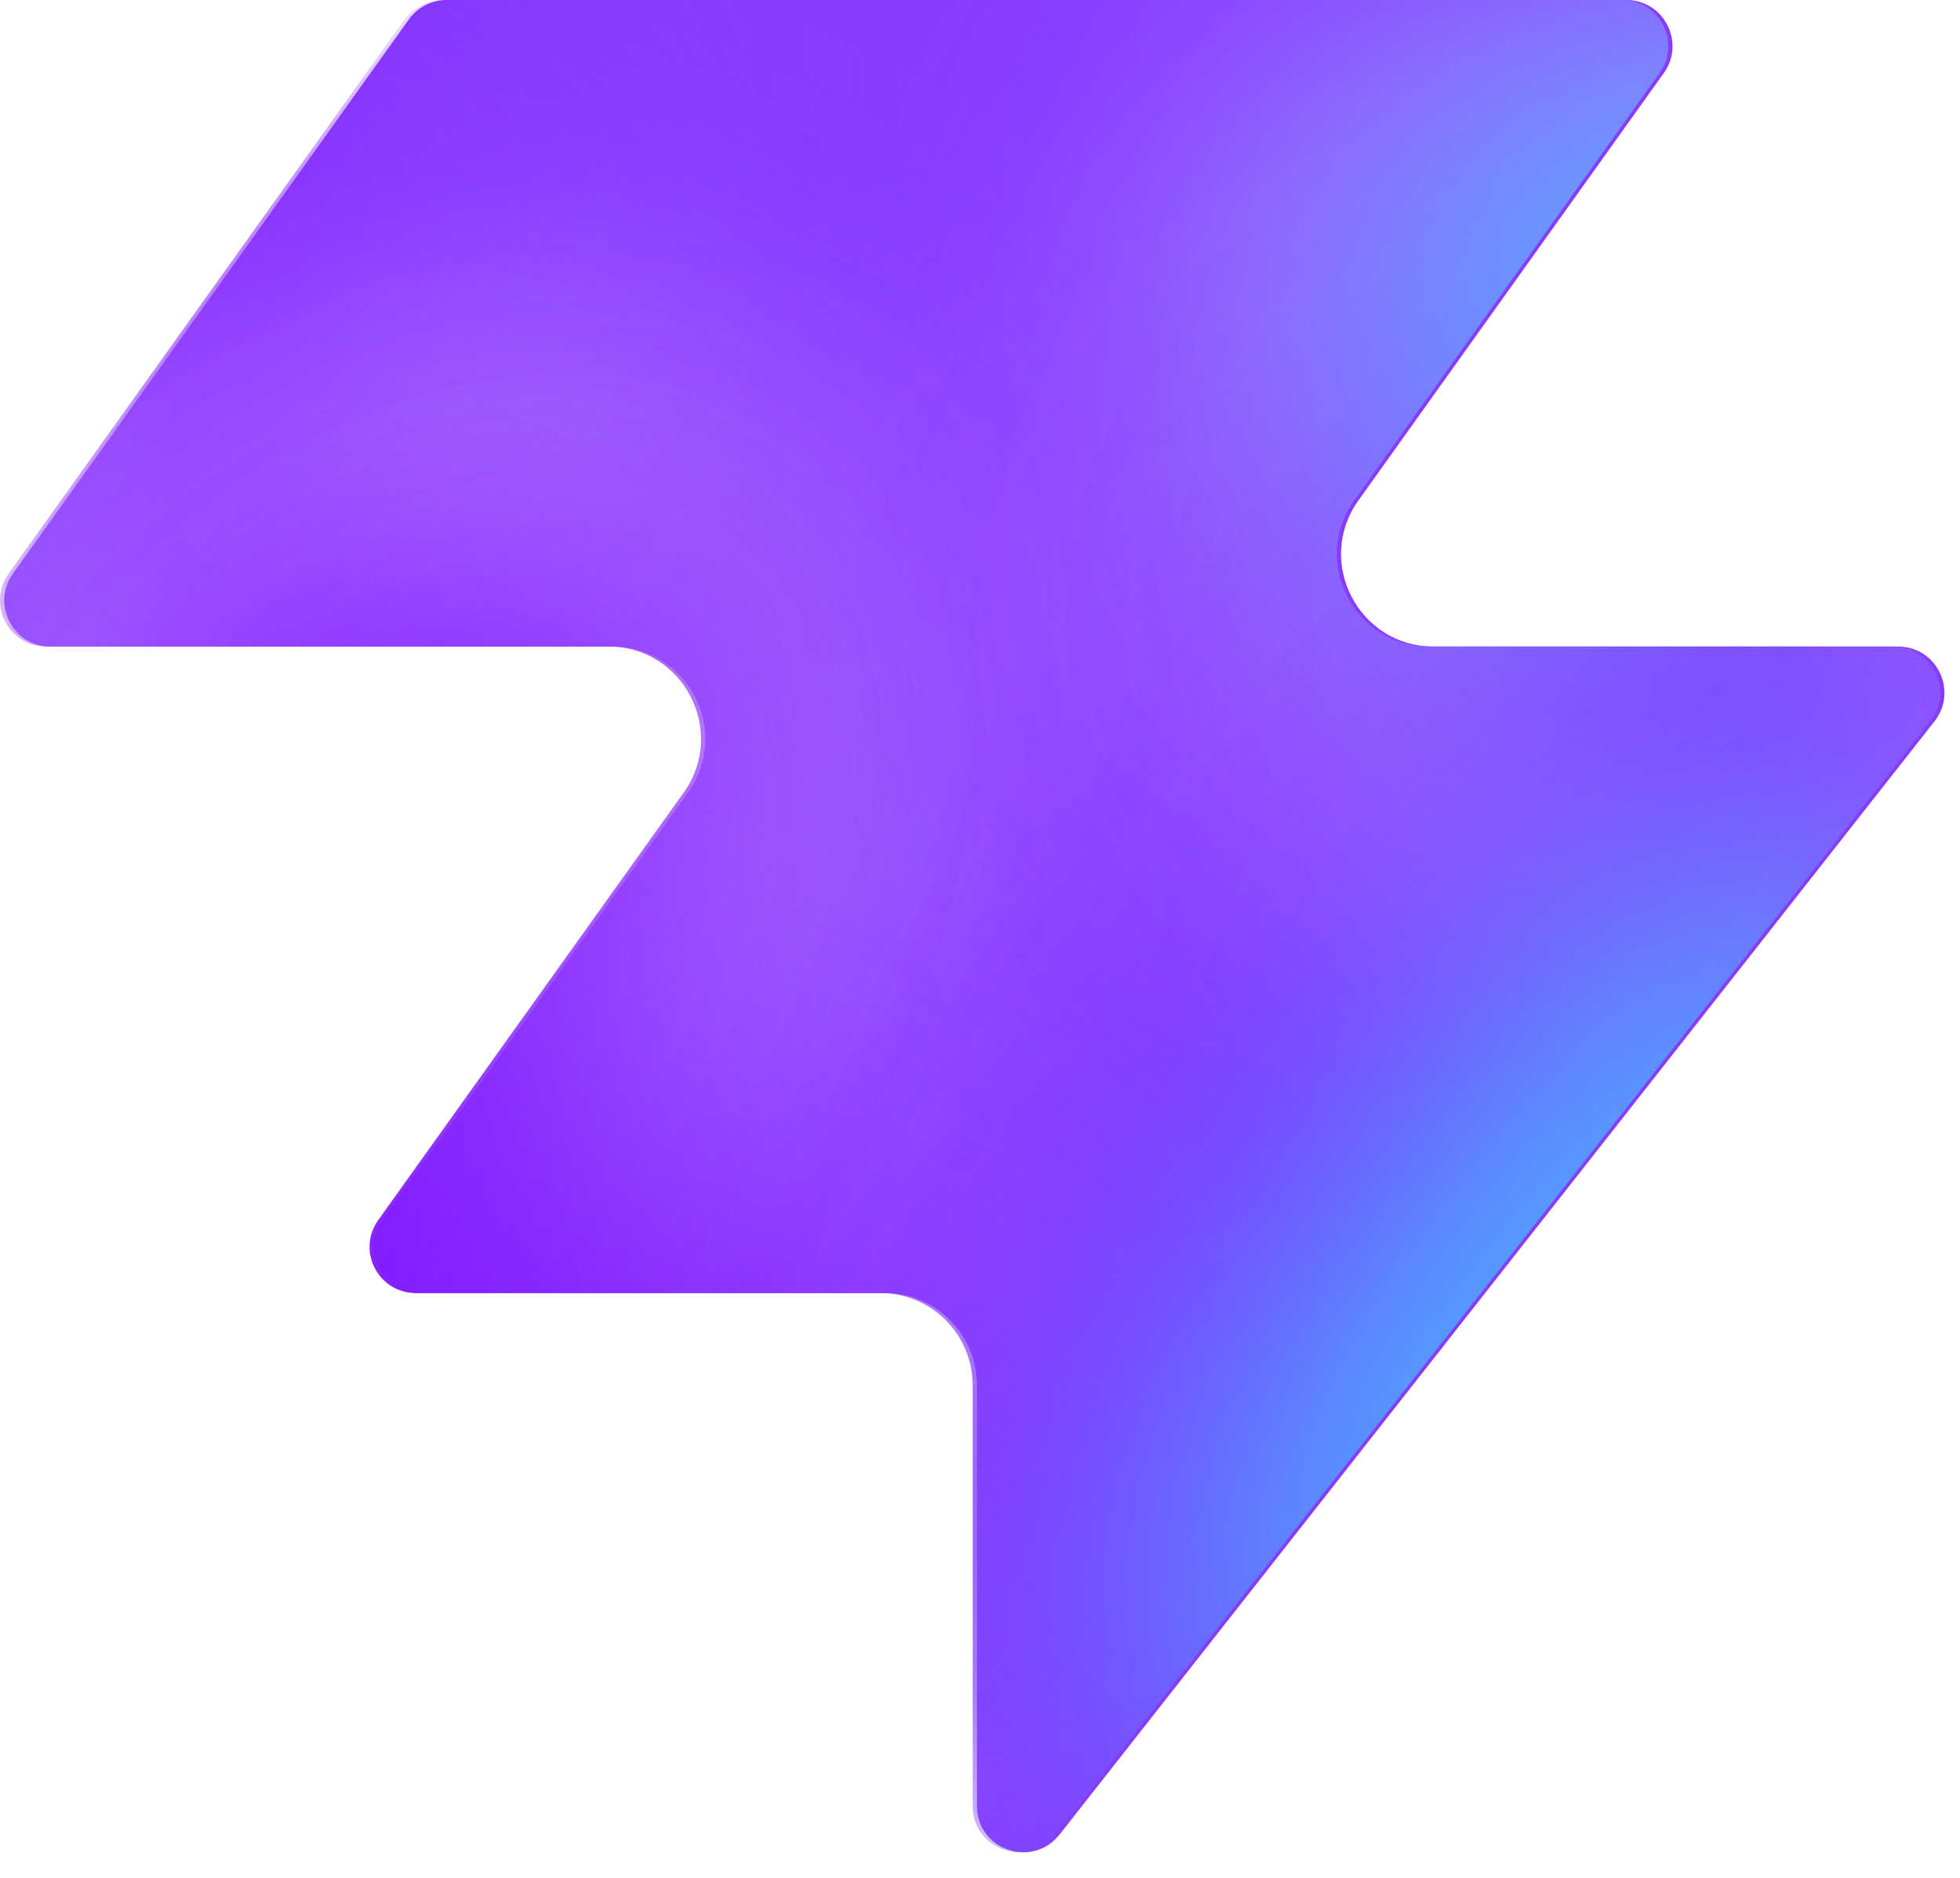
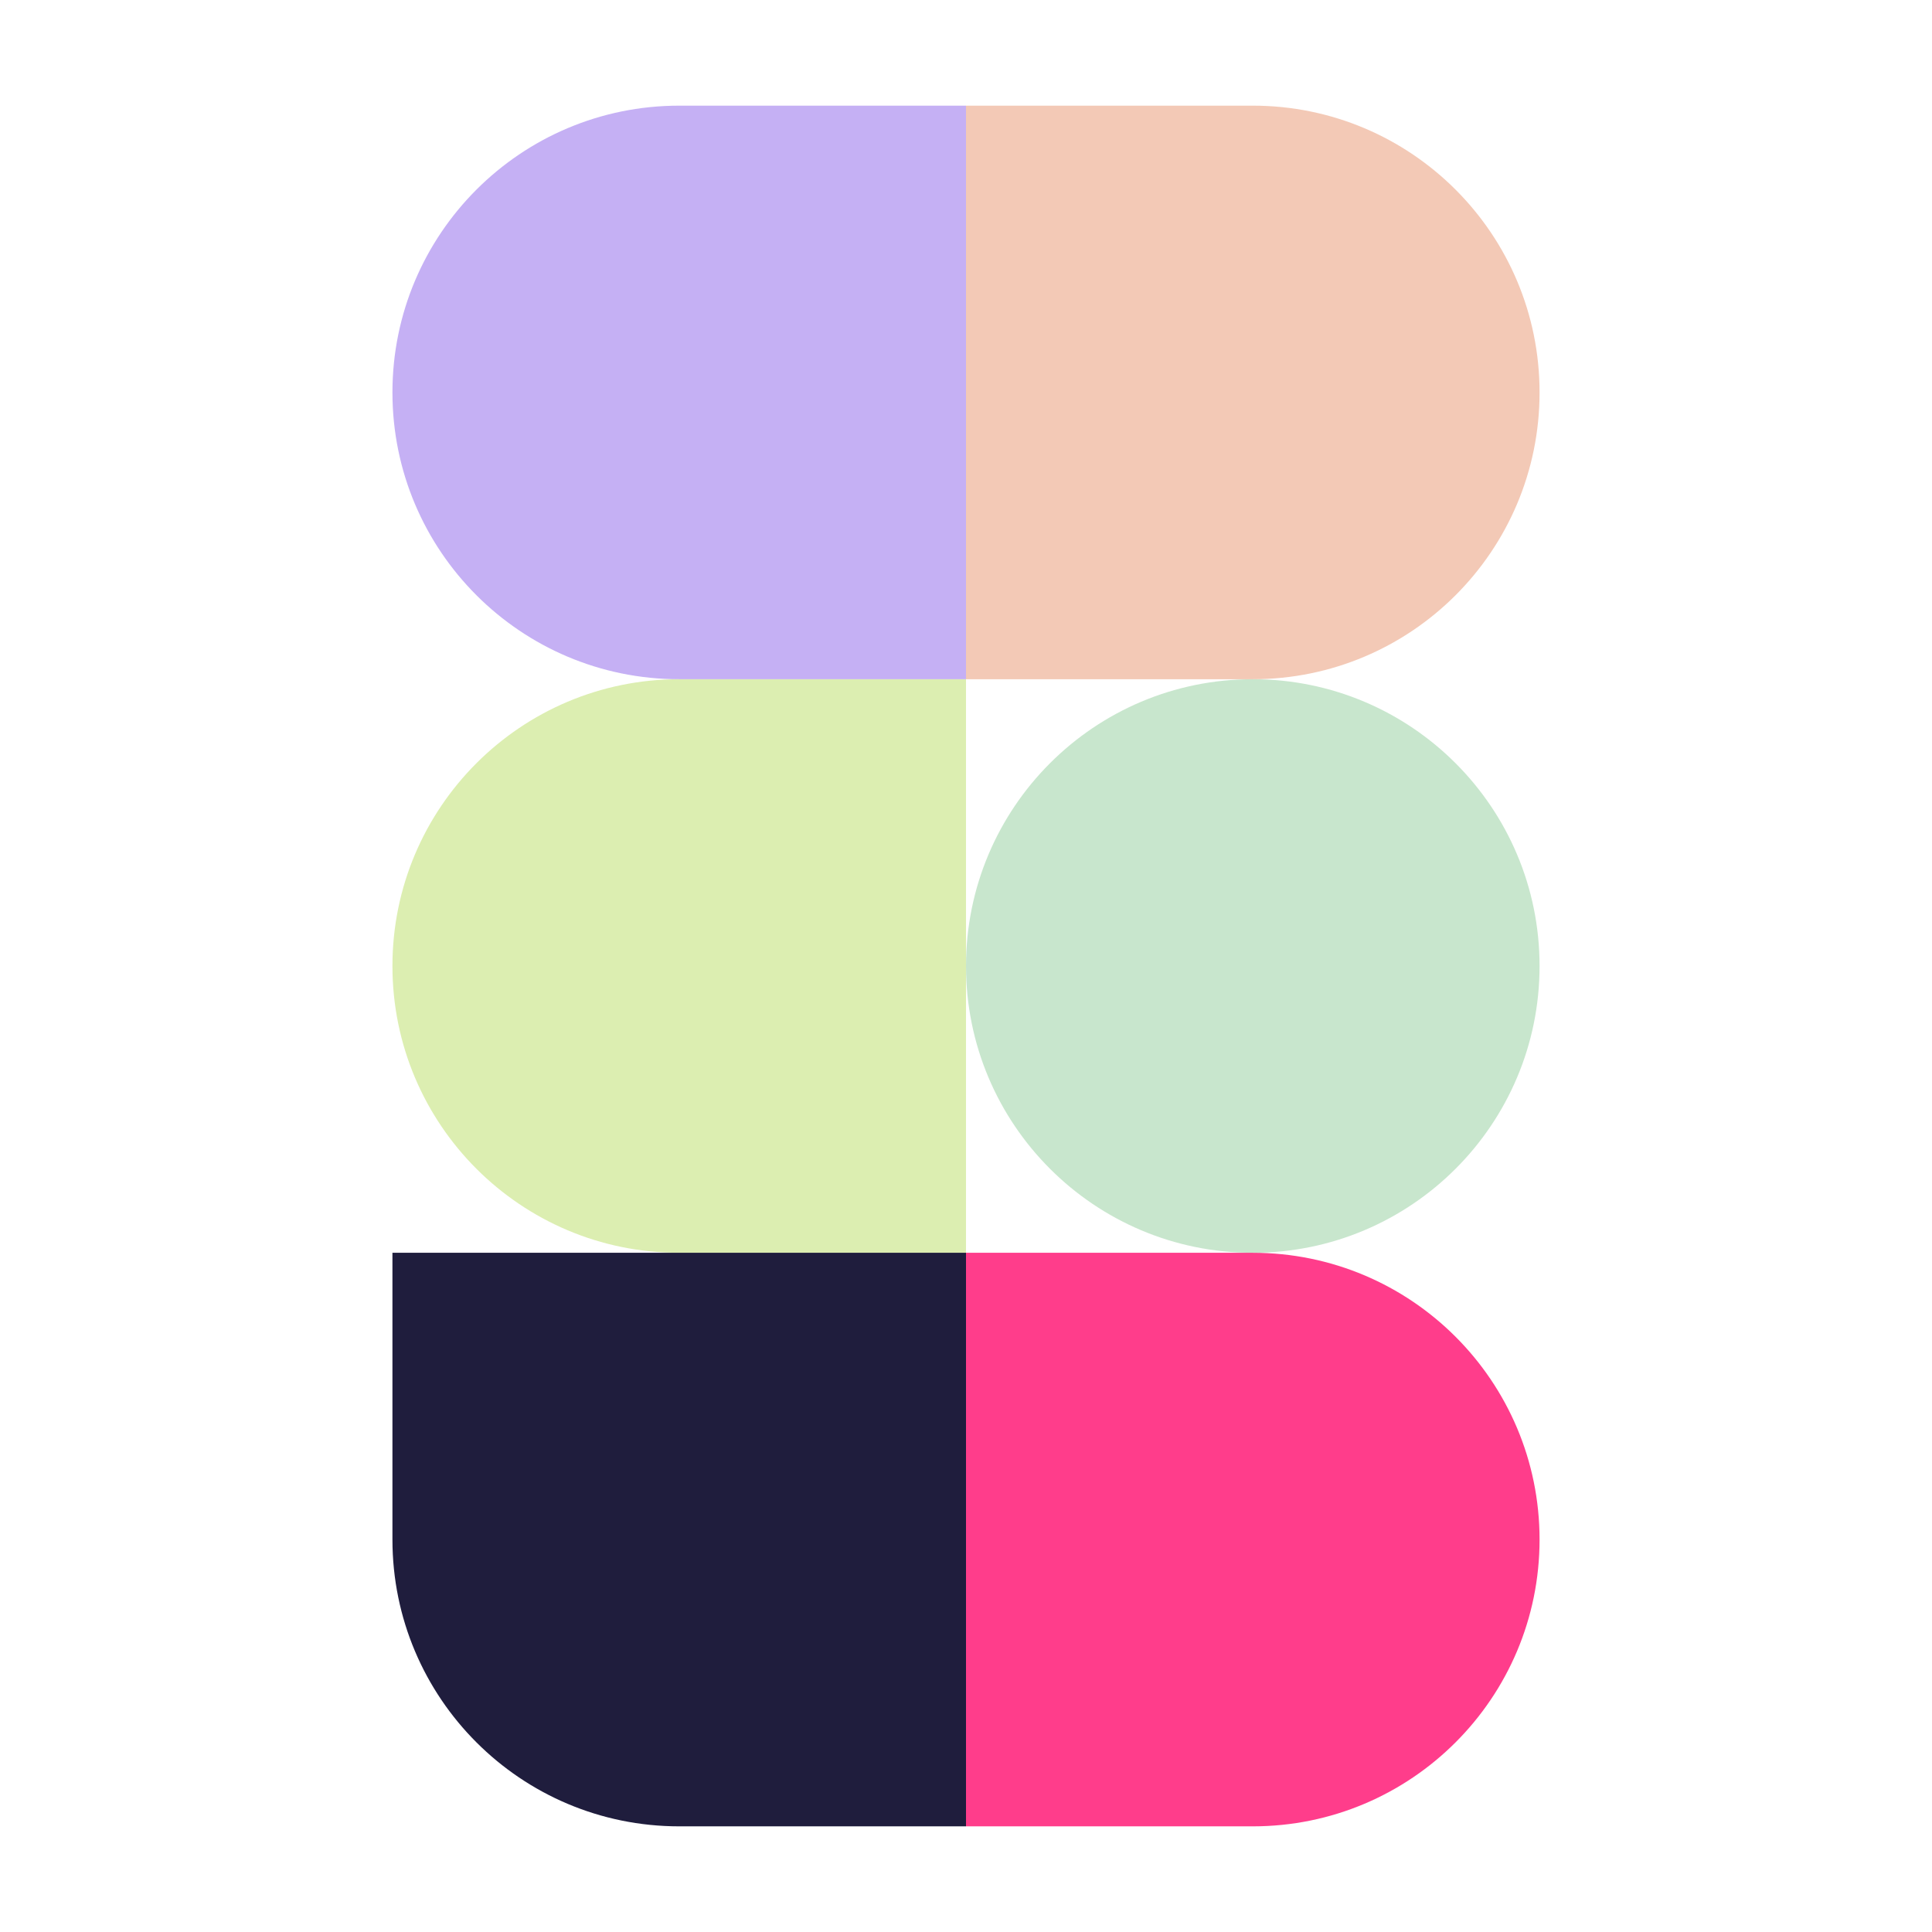
- <svg xmlns="http://www.w3.org/2000/svg" width="48" height="46" fill="none" viewBox="0 0 48 46">
-   <path fill="#863bff" d="M25.946 44.938c-.664.845-2.021.375-2.021-.698V33.937a2.26 2.26 0 0 0-2.262-2.262H10.287c-.92 0-1.456-1.04-.92-1.788l7.48-10.471c1.07-1.497 0-3.578-1.842-3.578H1.237c-.92 0-1.456-1.04-.92-1.788L10.013.474c.214-.297.556-.474.92-.474h28.894c.92 0 1.456 1.04.92 1.788l-7.48 10.471c-1.07 1.498 0 3.579 1.842 3.579h11.377c.943 0 1.473 1.088.89 1.83L25.947 44.94z" style="fill:#863bff;fill:color(display-p3 .525 .23 1);fill-opacity:1" />
-   <mask id="a" width="48" height="46" x="0" y="0" maskUnits="userSpaceOnUse" style="mask-type:alpha">
-     <path fill="#000" d="M25.842 44.938c-.664.844-2.021.375-2.021-.698V33.937a2.26 2.26 0 0 0-2.262-2.262H10.183c-.92 0-1.456-1.04-.92-1.788l7.48-10.471c1.07-1.498 0-3.579-1.842-3.579H1.133c-.92 0-1.456-1.04-.92-1.787L9.91.473c.214-.297.556-.474.92-.474h28.894c.92 0 1.456 1.04.92 1.788l-7.48 10.471c-1.07 1.498 0 3.578 1.842 3.578h11.377c.943 0 1.473 1.088.89 1.832L25.843 44.94z" style="fill:#000;fill-opacity:1" />
-   </mask>
-   <g mask="url(#a)">
-     <g filter="url(#b)">
-       <ellipse cx="5.508" cy="14.704" fill="#ede6ff" rx="5.508" ry="14.704" style="fill:#ede6ff;fill:color(display-p3 .927 .903 1);fill-opacity:1" transform="matrix(.00324 1 1 -.00324 -4.47 31.516)" />
-     </g>
-     <g filter="url(#c)">
-       <ellipse cx="10.399" cy="29.851" fill="#ede6ff" rx="10.399" ry="29.851" style="fill:#ede6ff;fill:color(display-p3 .927 .903 1);fill-opacity:1" transform="matrix(.00324 1 1 -.00324 -39.328 7.883)" />
-     </g>
-     <g filter="url(#d)">
-       <ellipse cx="5.508" cy="30.487" fill="#7e14ff" rx="5.508" ry="30.487" style="fill:#7e14ff;fill:color(display-p3 .492 .077 1);fill-opacity:1" transform="rotate(89.814 -25.913 -14.639)scale(1 -1)" />
-     </g>
-     <g filter="url(#e)">
-       <ellipse cx="5.508" cy="30.599" fill="#7e14ff" rx="5.508" ry="30.599" style="fill:#7e14ff;fill:color(display-p3 .492 .077 1);fill-opacity:1" transform="rotate(89.814 -32.644 -3.334)scale(1 -1)" />
-     </g>
-     <g filter="url(#f)">
-       <ellipse cx="5.508" cy="30.599" fill="#7e14ff" rx="5.508" ry="30.599" style="fill:#7e14ff;fill:color(display-p3 .492 .077 1);fill-opacity:1" transform="matrix(.00324 1 1 -.00324 -34.34 30.47)" />
-     </g>
-     <g filter="url(#g)">
-       <ellipse cx="14.072" cy="22.078" fill="#ede6ff" rx="14.072" ry="22.078" style="fill:#ede6ff;fill:color(display-p3 .927 .903 1);fill-opacity:1" transform="rotate(93.35 24.506 48.493)scale(-1 1)" />
-     </g>
-     <g filter="url(#h)">
-       <ellipse cx="3.47" cy="21.501" fill="#7e14ff" rx="3.47" ry="21.501" style="fill:#7e14ff;fill:color(display-p3 .492 .077 1);fill-opacity:1" transform="rotate(89.009 28.708 47.59)scale(-1 1)" />
-     </g>
-     <g filter="url(#i)">
-       <ellipse cx="3.47" cy="21.501" fill="#7e14ff" rx="3.47" ry="21.501" style="fill:#7e14ff;fill:color(display-p3 .492 .077 1);fill-opacity:1" transform="rotate(89.009 28.708 47.59)scale(-1 1)" />
-     </g>
-     <g filter="url(#j)">
-       <ellipse cx=".387" cy="8.972" fill="#7e14ff" rx="4.407" ry="29.108" style="fill:#7e14ff;fill:color(display-p3 .492 .077 1);fill-opacity:1" transform="rotate(39.51 .387 8.972)" />
-     </g>
-     <g filter="url(#k)">
-       <ellipse cx="47.523" cy="-6.092" fill="#7e14ff" rx="4.407" ry="29.108" style="fill:#7e14ff;fill:color(display-p3 .492 .077 1);fill-opacity:1" transform="rotate(37.892 47.523 -6.092)" />
-     </g>
-     <g filter="url(#l)">
-       <ellipse cx="41.412" cy="6.333" fill="#47bfff" rx="5.971" ry="9.665" style="fill:#47bfff;fill:color(display-p3 .28 .748 1);fill-opacity:1" transform="rotate(37.892 41.412 6.333)" />
-     </g>
-     <g filter="url(#m)">
-       <ellipse cx="-1.879" cy="38.332" fill="#7e14ff" rx="4.407" ry="29.108" style="fill:#7e14ff;fill:color(display-p3 .492 .077 1);fill-opacity:1" transform="rotate(37.892 -1.88 38.332)" />
-     </g>
-     <g filter="url(#n)">
-       <ellipse cx="-1.879" cy="38.332" fill="#7e14ff" rx="4.407" ry="29.108" style="fill:#7e14ff;fill:color(display-p3 .492 .077 1);fill-opacity:1" transform="rotate(37.892 -1.88 38.332)" />
-     </g>
-     <g filter="url(#o)">
-       <ellipse cx="35.651" cy="29.907" fill="#7e14ff" rx="4.407" ry="29.108" style="fill:#7e14ff;fill:color(display-p3 .492 .077 1);fill-opacity:1" transform="rotate(37.892 35.651 29.907)" />
-     </g>
-     <g filter="url(#p)">
-       <ellipse cx="38.418" cy="32.4" fill="#47bfff" rx="5.971" ry="15.297" style="fill:#47bfff;fill:color(display-p3 .28 .748 1);fill-opacity:1" transform="rotate(37.892 38.418 32.4)" />
-     </g>
+ <svg xmlns="http://www.w3.org/2000/svg" width="64" height="64" viewBox="0 0 64 64" fill="none">
+   <style>
+     .base-anchor { fill: #1f1d3d; }
+     @media (prefers-color-scheme: dark) {
+       .base-anchor { fill: #f4ecd6; }
+     }
+   </style>
+   <g transform="translate(13, 3.5)">
+     <path d="M0 9.5C0 4.253 4.253 0 9.5 0H19V19H9.5C4.253 19 0 14.747 0 9.5Z" fill="#c5b0f4" />
+     <path d="M19 0H28.5C33.747 0 38 4.253 38 9.5C38 14.747 33.747 19 28.5 19H19V0Z" fill="#f3c9b6" />
+     <path d="M0 28.5C0 23.253 4.253 19 9.5 19H19V38H9.5C4.253 38 0 33.747 0 28.5Z" fill="#dceeb1" />
+     <circle cx="28.5" cy="28.5" r="9.5" fill="#c8e6cd" />
+     <path d="M0 38H19V57H9.5C4.253 57 0 52.747 0 47.5V38Z" class="base-anchor" />
+     <path d="M19 38H28.5C33.747 38 38 42.253 38 47.5C38 52.747 33.747 57 28.5 57H19V38Z" fill="#ff3d8b" />
  </g>
-   <defs>
-     <filter id="b" width="60.045" height="41.654" x="-19.77" y="16.149" color-interpolation-filters="sRGB" filterUnits="userSpaceOnUse">
-       <feFlood flood-opacity="0" result="BackgroundImageFix" />
-       <feBlend in="SourceGraphic" in2="BackgroundImageFix" result="shape" />
-       <feGaussianBlur result="effect1_foregroundBlur_2002_17158" stdDeviation="7.659" />
-     </filter>
-     <filter id="c" width="90.34" height="51.437" x="-54.613" y="-7.533" color-interpolation-filters="sRGB" filterUnits="userSpaceOnUse">
-       <feFlood flood-opacity="0" result="BackgroundImageFix" />
-       <feBlend in="SourceGraphic" in2="BackgroundImageFix" result="shape" />
-       <feGaussianBlur result="effect1_foregroundBlur_2002_17158" stdDeviation="7.659" />
-     </filter>
-     <filter id="d" width="79.355" height="29.4" x="-49.64" y="2.03" color-interpolation-filters="sRGB" filterUnits="userSpaceOnUse">
-       <feFlood flood-opacity="0" result="BackgroundImageFix" />
-       <feBlend in="SourceGraphic" in2="BackgroundImageFix" result="shape" />
-       <feGaussianBlur result="effect1_foregroundBlur_2002_17158" stdDeviation="4.596" />
-     </filter>
-     <filter id="e" width="79.579" height="29.4" x="-45.045" y="20.029" color-interpolation-filters="sRGB" filterUnits="userSpaceOnUse">
-       <feFlood flood-opacity="0" result="BackgroundImageFix" />
-       <feBlend in="SourceGraphic" in2="BackgroundImageFix" result="shape" />
-       <feGaussianBlur result="effect1_foregroundBlur_2002_17158" stdDeviation="4.596" />
-     </filter>
-     <filter id="f" width="79.579" height="29.4" x="-43.513" y="21.178" color-interpolation-filters="sRGB" filterUnits="userSpaceOnUse">
-       <feFlood flood-opacity="0" result="BackgroundImageFix" />
-       <feBlend in="SourceGraphic" in2="BackgroundImageFix" result="shape" />
-       <feGaussianBlur result="effect1_foregroundBlur_2002_17158" stdDeviation="4.596" />
-     </filter>
-     <filter id="g" width="74.749" height="58.852" x="15.756" y="-17.901" color-interpolation-filters="sRGB" filterUnits="userSpaceOnUse">
-       <feFlood flood-opacity="0" result="BackgroundImageFix" />
-       <feBlend in="SourceGraphic" in2="BackgroundImageFix" result="shape" />
-       <feGaussianBlur result="effect1_foregroundBlur_2002_17158" stdDeviation="7.659" />
-     </filter>
-     <filter id="h" width="61.377" height="25.362" x="23.548" y="2.284" color-interpolation-filters="sRGB" filterUnits="userSpaceOnUse">
-       <feFlood flood-opacity="0" result="BackgroundImageFix" />
-       <feBlend in="SourceGraphic" in2="BackgroundImageFix" result="shape" />
-       <feGaussianBlur result="effect1_foregroundBlur_2002_17158" stdDeviation="4.596" />
-     </filter>
-     <filter id="i" width="61.377" height="25.362" x="23.548" y="2.284" color-interpolation-filters="sRGB" filterUnits="userSpaceOnUse">
-       <feFlood flood-opacity="0" result="BackgroundImageFix" />
-       <feBlend in="SourceGraphic" in2="BackgroundImageFix" result="shape" />
-       <feGaussianBlur result="effect1_foregroundBlur_2002_17158" stdDeviation="4.596" />
-     </filter>
-     <filter id="j" width="56.045" height="63.649" x="-27.636" y="-22.853" color-interpolation-filters="sRGB" filterUnits="userSpaceOnUse">
-       <feFlood flood-opacity="0" result="BackgroundImageFix" />
-       <feBlend in="SourceGraphic" in2="BackgroundImageFix" result="shape" />
-       <feGaussianBlur result="effect1_foregroundBlur_2002_17158" stdDeviation="4.596" />
-     </filter>
-     <filter id="k" width="54.814" height="64.646" x="20.116" y="-38.415" color-interpolation-filters="sRGB" filterUnits="userSpaceOnUse">
-       <feFlood flood-opacity="0" result="BackgroundImageFix" />
-       <feBlend in="SourceGraphic" in2="BackgroundImageFix" result="shape" />
-       <feGaussianBlur result="effect1_foregroundBlur_2002_17158" stdDeviation="4.596" />
-     </filter>
-     <filter id="l" width="33.541" height="35.313" x="24.641" y="-11.323" color-interpolation-filters="sRGB" filterUnits="userSpaceOnUse">
-       <feFlood flood-opacity="0" result="BackgroundImageFix" />
-       <feBlend in="SourceGraphic" in2="BackgroundImageFix" result="shape" />
-       <feGaussianBlur result="effect1_foregroundBlur_2002_17158" stdDeviation="4.596" />
-     </filter>
-     <filter id="m" width="54.814" height="64.646" x="-29.286" y="6.009" color-interpolation-filters="sRGB" filterUnits="userSpaceOnUse">
-       <feFlood flood-opacity="0" result="BackgroundImageFix" />
-       <feBlend in="SourceGraphic" in2="BackgroundImageFix" result="shape" />
-       <feGaussianBlur result="effect1_foregroundBlur_2002_17158" stdDeviation="4.596" />
-     </filter>
-     <filter id="n" width="54.814" height="64.646" x="-29.286" y="6.009" color-interpolation-filters="sRGB" filterUnits="userSpaceOnUse">
-       <feFlood flood-opacity="0" result="BackgroundImageFix" />
-       <feBlend in="SourceGraphic" in2="BackgroundImageFix" result="shape" />
-       <feGaussianBlur result="effect1_foregroundBlur_2002_17158" stdDeviation="4.596" />
-     </filter>
-     <filter id="o" width="54.814" height="64.646" x="8.244" y="-2.416" color-interpolation-filters="sRGB" filterUnits="userSpaceOnUse">
-       <feFlood flood-opacity="0" result="BackgroundImageFix" />
-       <feBlend in="SourceGraphic" in2="BackgroundImageFix" result="shape" />
-       <feGaussianBlur result="effect1_foregroundBlur_2002_17158" stdDeviation="4.596" />
-     </filter>
-     <filter id="p" width="39.409" height="43.623" x="18.713" y="10.588" color-interpolation-filters="sRGB" filterUnits="userSpaceOnUse">
-       <feFlood flood-opacity="0" result="BackgroundImageFix" />
-       <feBlend in="SourceGraphic" in2="BackgroundImageFix" result="shape" />
-       <feGaussianBlur result="effect1_foregroundBlur_2002_17158" stdDeviation="4.596" />
-     </filter>
-   </defs>
</svg>
